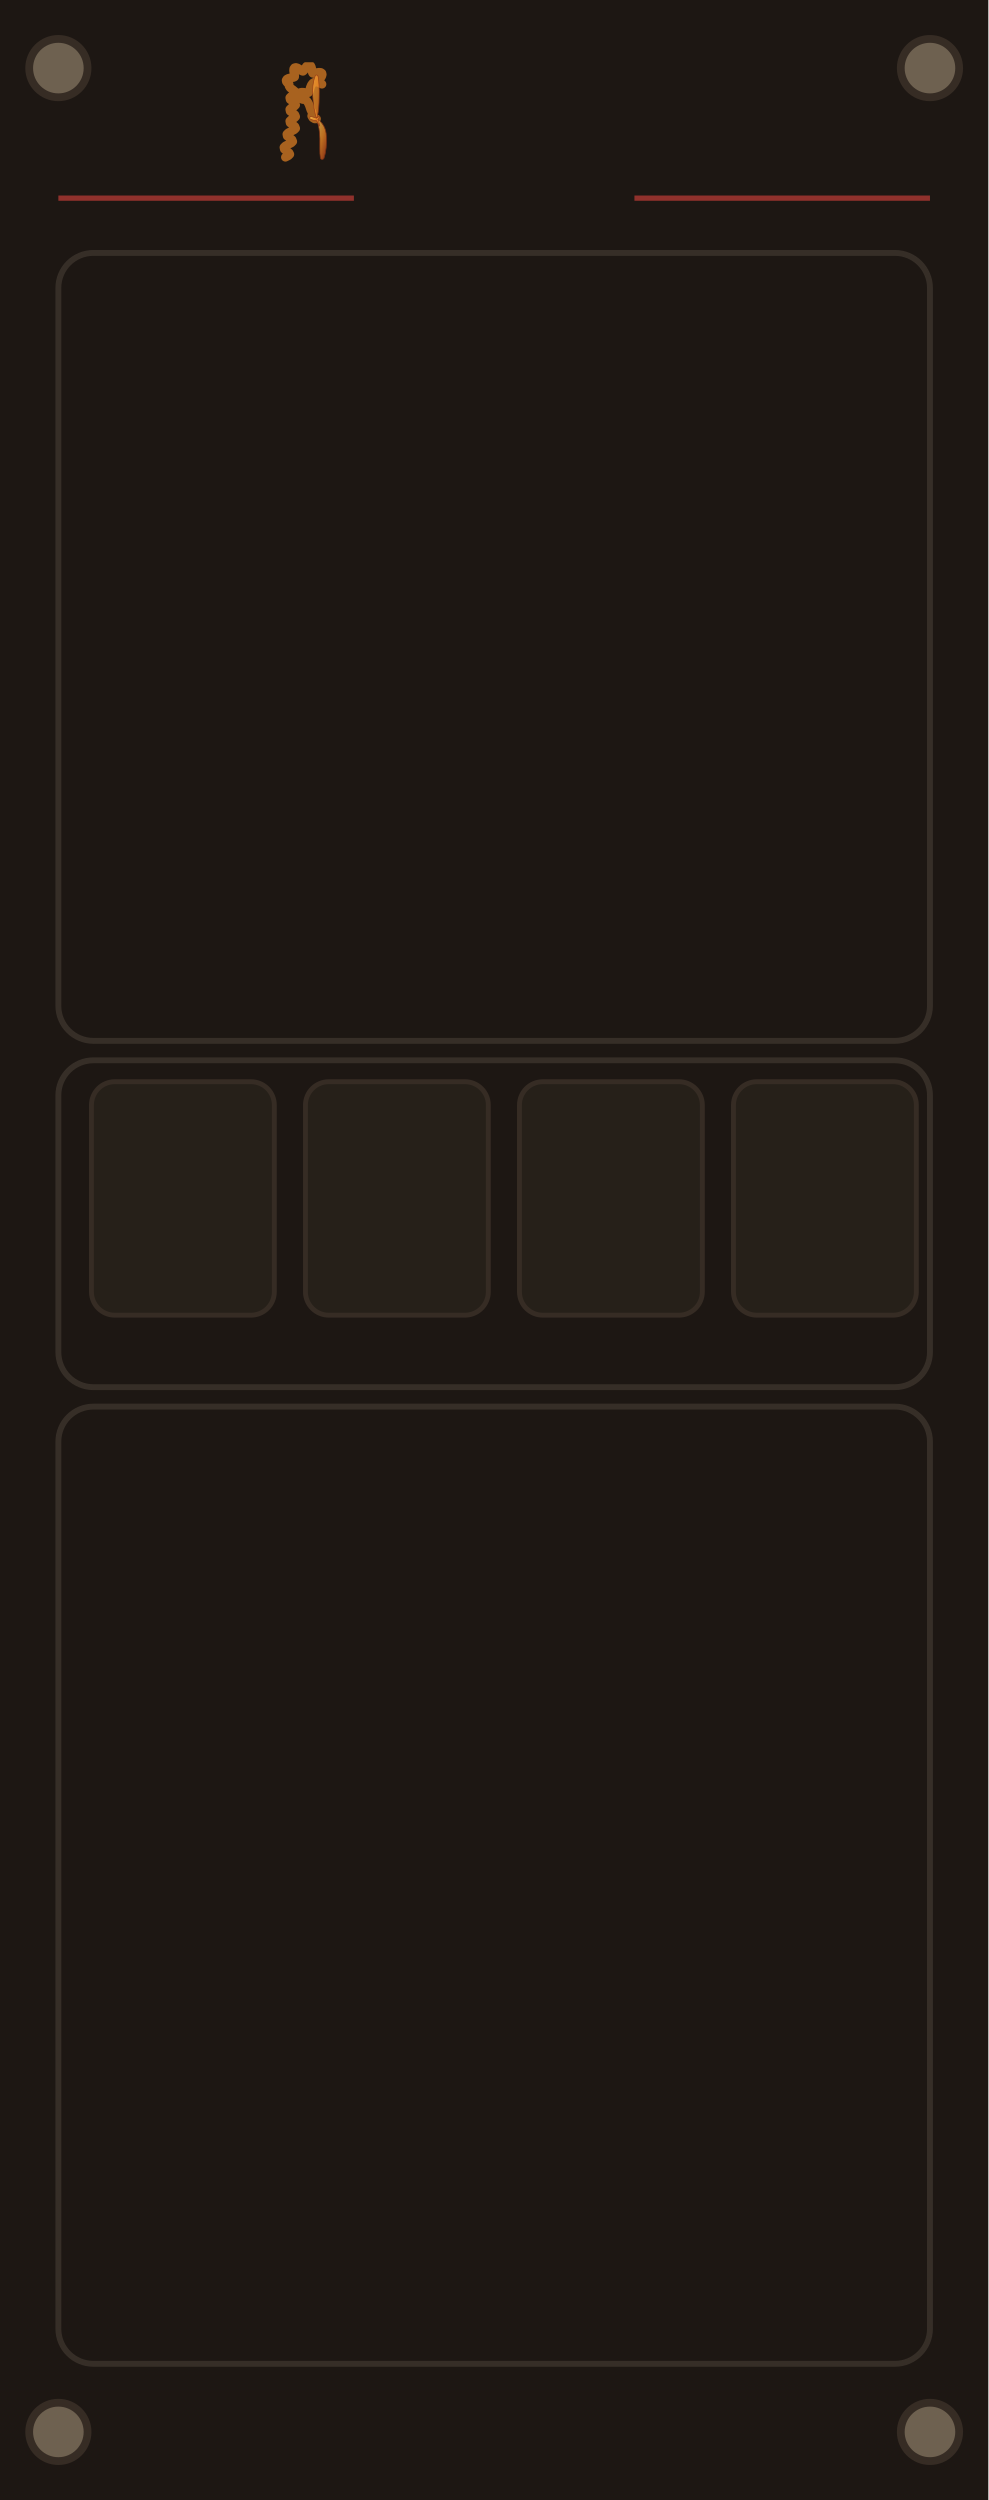
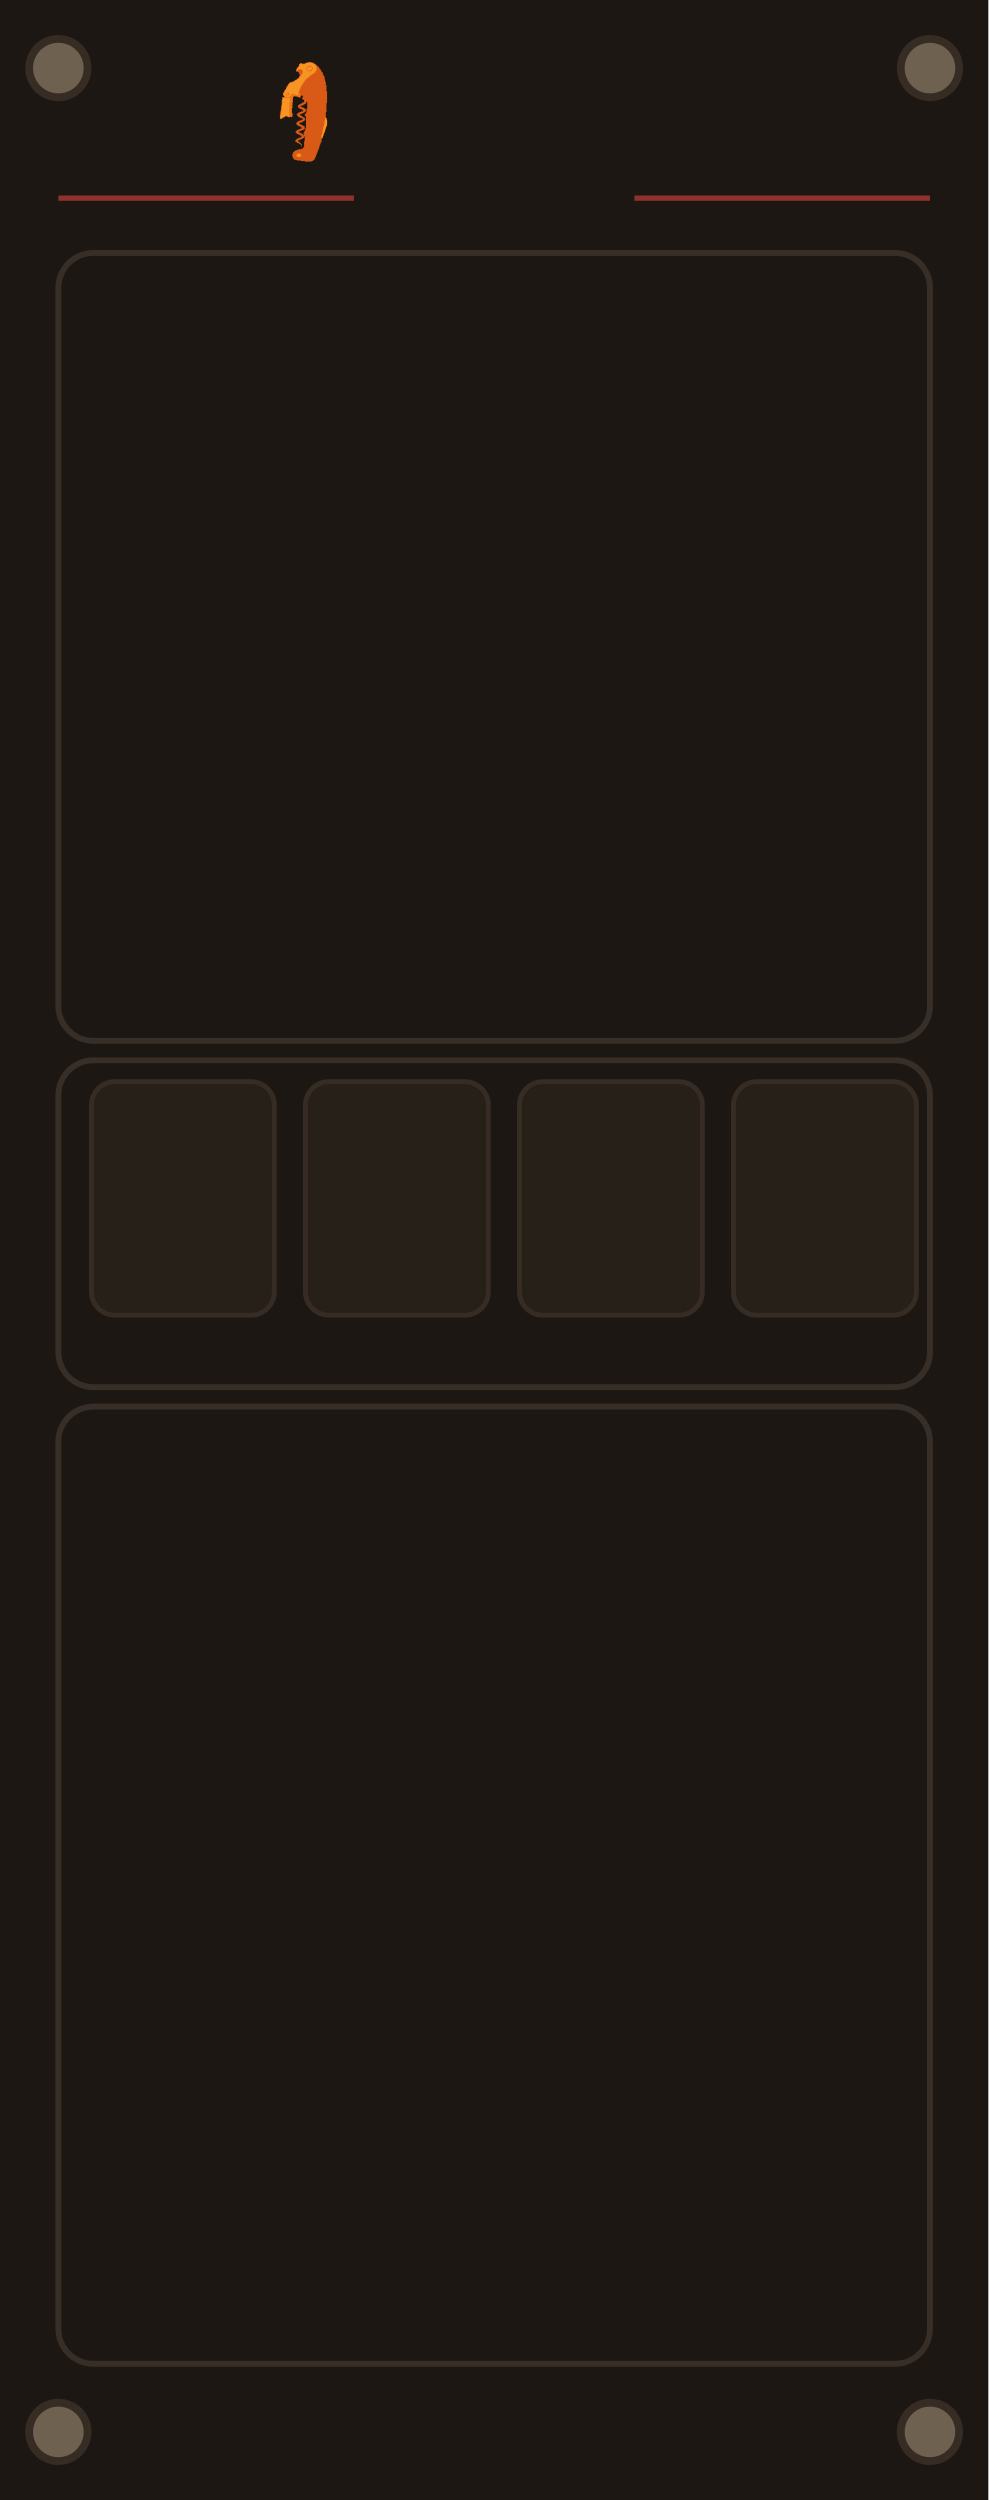
<svg xmlns="http://www.w3.org/2000/svg" width="50.8mm" height="128.5mm" viewBox="0 0 50.8 128.5">
  <rect width="50.8" height="128.5" fill="#1d1713" />
  <circle cx="3" cy="3.5" r="1.5" fill="#6e6150" stroke="#362c24" stroke-width="0.4" />
  <circle cx="3" cy="125" r="1.5" fill="#6e6150" stroke="#362c24" stroke-width="0.4" />
  <circle cx="47.8" cy="3.5" r="1.5" fill="#6e6150" stroke="#362c24" stroke-width="0.4" />
  <circle cx="47.8" cy="125" r="1.5" fill="#6e6150" stroke="#362c24" stroke-width="0.4" />
  <defs>
    <clipPath id="logo-clip">
      <rect x="14.314" y="3.2" width="2.571" height="5.2" />
    </clipPath>
  </defs>
  <g clip-path="url(#logo-clip)">
    <g transform="translate(14.3892,3.2939) scale(0.0187726)">
-       <defs>
-         <linearGradient id="wire" x1="0" y1="0" x2="1" y2="1">
-           <stop offset="0" stop-color="#ffb13b" />
-           <stop offset=".48" stop-color="#f39a2e" />
-           <stop offset="1" stop-color="#d65f1b" />
-         </linearGradient>
-         <linearGradient id="grip" x1="0" y1="0" x2=".75" y2="1">
-           <stop offset="0" stop-color="#ffd15a" />
-           <stop offset=".58" stop-color="#f28b25" />
-           <stop offset="1" stop-color="#b94718" />
-         </linearGradient>
-       </defs>
-       <polyline opacity="0.65" fill="none" stroke="#f28b25" stroke-width="24" stroke-linecap="round" stroke-linejoin="round" points="15.0,255.0 23.0,251.0 27.0,247.0 25.0,243.0 18.0,238.0 12.0,233.0 11.0,228.0 15.0,224.0 23.0,220.0 31.0,216.0 35.0,212.0 33.0,207.0 27.0,202.0 20.0,197.0 19.0,192.0 23.0,188.0 31.0,184.0 39.0,180.0 43.0,176.0 41.0,171.0 35.0,166.0 28.0,161.0 27.0,156.0 31.0,152.0 39.0,148.0 43.0,144.0 41.0,139.0 35.0,134.0 28.0,129.0 27.0,124.0 31.0,120.0 39.0,116.0 43.0,112.0 41.0,107.0 35.0,102.0 28.0,97.0 27.0,92.0 31.0,88.0 39.0,84.0 43.0,80.0 41.0,75.0 35.0,70.0 28.0,65.0 25.0,60.0 25.0,55.0 20.6,51.8 17.7,48.1 17.0,44.5 19.0,41.3 23.1,39.1 28.4,37.8 33.7,37.1 37.8,36.4 40.1,35.0 40.5,32.4 39.6,28.3 38.2,23.2 37.4,17.8 37.9,13.1 40.0,10.1 43.6,9.3 48.1,10.6 52.8,13.4 57.0,16.6 60.4,19.1 63.0,19.7 65.1,18.1 67.4,14.6 70.0,10.0 73.2,5.6 76.9,2.7 80.5,2.0 83.7,4.0 85.9,8.1 87.2,13.4 87.9,18.7 88.6,22.8 90.0,25.1 92.6,25.5 96.7,24.6 101.8,23.2 107.2,22.4 111.9,22.9 114.9,25.0 115.7,28.6 114.4,33.1 111.6,37.8 108.4,42.0 105.9,45.4 105.3,48.0 106.9,50.1 110.4,52.4 115.0,55.0 107.8,51.3 101.0,49.1 94.9,49.3 89.8,52.2 86.0,57.4 83.3,63.9 81.6,70.3 80.0,75.3 78.0,78.2 74.8,78.9 70.2,78.2 64.3,77.2 58.2,77.2 53.1,78.8 50.2,82.2 50.3,86.7 53.2,91.2 58.0,95.0 61.7,96.7 65.2,97.1 68.3,97.5 71.1,98.7 73.7,100.9 76.2,104.3 78.6,108.7 80.8,113.9 82.7,119.5 84.5,125.1 87.5,131.0 88.5,137.0 87.0,142.0 90.0,147.0 95.0,150.0 100.0,150.0" />
-       <path opacity="0.75" transform="rotate(-50 100 150)" fill="url(#grip)" stroke="#963713" stroke-width="2" d="M100 150 C116 145 135 130 151 117 C168 104 183 89 191 80 C195 75 192 70 187 72 C170 78 155 89 141 102 C125 117 109 136 100 150 Z" />
-       <path opacity="0.75" fill="url(#grip)" stroke="#963713" stroke-width="2" d="M100.114 150 C106.059 166.109 108.721 184.397 109.194 204.138 C109.667 223.88 108.263 242.638 110.559 255.97 C110.925 260.927 116.659 263.062 120.255 258.447 C126.715 239.303 128.431 218.109 127.072 197.47 C126.599 177.729 117.995 158.928 100.114 150 Z" />
-       <path opacity="0.75" fill="url(#grip)" stroke="#963713" stroke-width="2" stroke-linejoin="round" d="M84 143 C90 145 96 147 100 148 C103 146 106 144 109 143 C108 147 106 150 104 152 C106 157 108 163 109 170 C105 165 102 159 100 155 C94 155 88 153 82 150 C81 147 82 145 84 143 Z" />
+       <g transform="translate(0 -5) scale(1.697368 1.416667)">
+         <g transform="translate(76 192) rotate(180)">
+           <path fill="#d95a16" d="M25 0H35V1H25Z M23 1H42V2H23Z M22 2H48V3H22Z M21 3H51V4H21Z M20 4H53V5H20Z M20 5H54V6H20Z M19 6H54V7H19Z M19 7H55V9H19Z M18 9H56V12H18Z M17 12H56V15H17Z M16 15H55V18H16Z M15 18H54V19H15Z M15 19H53V20H15Z M15 20H52V21H15Z M15 21H51V22H15Z M14 22H48V23H14Z M14 23H46V24H14Z M13 24H41V25H13Z M13 25H39V27H13Z M13 27H38V28H13Z M12 28H37V32H12Z M41 29H42V32H41Z M41 32H43V34H41Z M11 32H37V35H11Z M42 34H45V35H42Z M43 35H46V36H43Z M43 36H48V37H43Z M10 35H37V38H10Z M45 37H49V38H45Z M9 38H37V39H9Z M46 38H51V40H46Z M47 40H51V41H47Z M45 41H51V42H45Z M9 39H36V43H9Z M43 42H50V43H43Z M41 43H49V44H41Z M39 44H47V45H39Z M8 43H36V46H8Z M39 45H46V46H39Z M37 46H43V47H37Z M37 47H42V48H37Z M7 46H36V49H7Z M37 48H41V49H37Z M7 49H41V50H7Z M6 50H43V51H6Z M38 51H44V52H38Z M6 51H37V53H6Z M39 52H46V53H39Z M40 53H48V54H40Z M6 53H38V54H6Z M41 54H49V55H41Z M5 54H38V56H5Z M43 55H50V56H43Z M45 56H51V57H45Z M4 56H37V58H4Z M46 57H51V58H46Z M44 58H50V59H44Z M4 58H36V60H4Z M42 59H49V60H42Z M40 60H49V61H40Z M3 60H36V61H3Z M38 61H47V62H38Z M37 62H44V63H37Z M3 61H35V64H3Z M36 63H43V64H36Z M36 64H41V65H36Z M2 64H35V65H2Z M36 65H40V66H36Z M2 65H34V67H2Z M36 66H42V67H36Z M36 67H43V68H36Z M37 68H45V69H37Z M39 69H47V70H39Z M1 67H34V71H1Z M40 70H48V71H40Z M42 71H49V72H42Z M44 72H49V73H44Z M45 73H50V74H45Z M44 74H49V75H44Z M43 75H49V76H43Z M40 76H48V77H40Z M39 77H47V78H39Z M37 78H45V79H37Z M0 71H34V80H0Z M36 79H43V80H36Z M36 80H41V81H36Z M35 81H39V83H35Z M1 80H34V84H1Z M36 83H40V84H36Z M73 83H76V84H73Z M71 84H76V85H71Z M36 84H43V85H36Z M2 84H34V86H2Z M70 85H76V86H70Z M37 85H44V86H37Z M60 86H63V87H60Z M56 86H58V87H56Z M39 86H46V87H39Z M68 86H76V87H68Z M3 86H34V87H3Z M56 87H65V88H56Z M67 87H76V88H67Z M40 87H47V88H40Z M2 87H35V89H2Z M41 88H48V89H41Z M56 88H76V89H56Z M43 89H48V90H43Z M44 90H49V91H44Z M2 89H36V92H2Z M43 91H48V92H43Z M56 89H75V93H56Z M41 92H48V93H41Z M2 92H35V93H2Z M39 93H47V94H39Z M2 93H34V95H2Z M37 94H46V95H37Z M2 95H33V96H2Z M36 95H44V96H36Z M35 96H42V97H35Z M57 93H75V99H57Z M34 97H39V100H34Z M34 100H40V101H34Z M1 96H33V102H1Z M35 101H42V102H35Z M36 102H44V103H36Z M57 99H74V104H57Z M37 103H46V104H37Z M39 104H46V105H39Z M56 104H74V106H56Z M41 105H47V106H41Z M43 106H47V107H43Z M42 107H47V108H42Z M40 108H47V109H40Z M38 109H45V110H38Z M37 110H45V111H37Z M35 111H43V112H35Z M34 112H41V113H34Z M1 102H32V114H1Z M34 113H40V114H34Z M56 106H73V115H56Z M33 114H38V115H33Z M0 114H32V116H0Z M33 115H37V116H33Z M55 115H73V118H55Z M0 116H37V119H0Z M55 118H72V120H55Z M0 119H38V120H0Z M56 120H72V121H56Z M0 120H40V124H0Z M55 121H72V124H55Z M55 124H69V125H55Z M43 124H46V125H43Z M43 125H48V126H43Z M54 125H69V126H54Z M0 124H39V127H0Z M52 126H69V127H52Z M43 126H51V127H43Z M0 127H40V128H0Z M42 127H70V128H42Z M0 128H70V129H0Z M0 129H71V132H0Z M0 132H70V134H0Z M0 134H69V135H0Z M1 135H69V137H1Z M1 137H68V138H1Z M1 138H67V140H1Z M1 140H66V143H1Z M1 143H65V145H1Z M1 145H64V147H1Z M1 147H63V148H1Z M2 148H63V149H2Z M2 149H62V151H2Z M2 151H61V152H2Z M2 152H60V153H2Z M2 153H58V154H2Z M3 154H55V155H3Z M3 155H53V156H3Z M3 156H52V157H3Z M3 157H51V158H3Z M3 158H49V159H3Z M4 159H48V160H4Z M4 160H47V161H4Z M4 161H46V162H4Z M4 162H45V164H4Z M5 164H44V166H5Z M6 166H44V169H6Z M7 169H45V172H7Z M8 172H46V173H8Z M9 173H47V174H9Z M9 174H49V175H9Z M9 175H50V176H9Z M10 176H50V177H10Z M10 177H49V178H10Z M11 178H49V179H11Z M12 179H49V180H12Z M12 180H48V181H12Z M13 181H48V182H13Z M13 182H47V183H13Z M14 183H46V184H14Z M15 184H46V185H15Z M16 185H45V186H16Z M17 186H45V187H17Z M18 187H45V188H18Z M19 188H44V189H19Z M41 189H43V190H41Z M21 189H35V190H21Z M22 190H34V191H22Z M25 191H31V192H25Z" />
+           <path fill="#ea7418" d="M34 0H35V1H34Z M52 4H53V5H52Z M53 5H54V6H53Z M43 9H48V10H43Z M42 10H49V14H42Z M43 14H48V15H43Z M44 15H47V16H44Z M47 36H48V37H47Z M9 38H10V39H9Z M36 38H37V39H36Z M37 46H38V47H37Z M7 46H9V50H7Z M36 49H37V50H36Z M6 50H9V52H6Z M6 52H8V54H6Z M5 54H8V56H5Z M4 56H7V60H4Z M3 60H7V62H3Z M46 61H47V62H46Z M3 62H6V64H3Z M2 64H6V67H2Z M41 66H42V67H41Z M1 67H6V68H1Z M1 68H5V71H1Z M0 71H5V73H0Z M49 73H50V74H49Z M40 76H41V77H40Z M46 77H47V78H46Z M0 73H4V80H0Z M1 80H3V84H1Z M73 83H76V84H73Z M71 84H76V85H71Z M2 84H3V86H2Z M70 85H75V86H70Z M60 86H63V87H60Z M57 86H58V87H57Z M69 86H75V87H69Z M2 87H3V88H2Z M67 87H76V88H67Z M57 87H65V88H57Z M56 88H76V89H56Z M48 90H49V91H48Z M56 89H75V93H56Z M57 93H75V96H57Z M43 95H44V96H43Z M1 96H2V97H1Z M57 96H74V98H57Z M57 98H75V99H57Z M32 101H33V102H32Z M57 99H74V103H57Z M37 103H38V104H37Z M57 103H73V104H57Z M56 104H74V106H56Z M56 106H73V107H56Z M57 107H73V109H57Z M56 109H73V114H56Z M39 113H40V114H39Z M0 114H1V115H0Z M56 114H72V115H56Z M55 115H72V116H55Z M55 116H73V117H55Z M56 117H73V118H56Z M56 118H72V119H56Z M55 119H72V120H55Z M56 120H72V121H56Z M55 121H72V124H55Z M55 124H69V125H55Z M43 124H45V125H43Z M43 125H48V126H43Z M54 125H69V126H54Z M43 126H49V127H43Z M50 126H51V127H50Z M53 126H69V127H53Z M42 127H70V128H42Z M42 128H62V129H42Z M66 128H70V129H66Z M63 129H66V130H63Z M43 129H61V131H43Z M67 129H71V132H67Z M62 130H66V132H62Z M44 131H61V132H44Z M44 132H62V133H44Z M66 132H70V133H66Z M63 132H65V133H63Z M44 133H70V134H44Z M0 133H1V135H0Z M45 134H69V136H45Z M44 136H69V137H44Z M44 137H68V138H44Z M44 138H67V139H44Z M43 139H67V140H43Z M43 140H66V142H43Z M42 142H66V143H42Z M42 143H65V144H42Z M41 144H65V145H41Z M41 145H64V146H41Z M40 146H64V147H40Z M40 147H63V148H40Z M39 148H63V149H39Z M39 149H62V150H39Z M38 150H61V152H38Z M37 152H60V153H37Z M2 153H3V154H2Z M37 153H58V154H37Z M36 154H55V155H36Z M35 155H53V156H35Z M35 156H52V157H35Z M34 157H51V158H34Z M33 158H49V159H33Z M33 159H48V160H33Z M32 160H47V161H32Z M31 161H46V162H31Z M30 162H45V163H30Z M4 163H5V164H4Z M29 163H45V164H29Z M28 164H44V165H28Z M27 165H44V166H27Z M5 165H6V166H5Z M26 166H42V167H26Z M24 167H42V168H24Z M23 168H41V169H23Z M22 169H41V170H22Z M44 169H45V170H44Z M21 170H40V171H21Z M7 171H8V172H7Z M19 171H40V173H19Z M18 173H40V175H18Z M48 174H49V175H48Z M48 175H50V176H48Z M31 175H40V176H31Z M17 175H26V176H17Z M17 176H24V177H17Z M32 176H40V177H32Z M26 176H31V177H26Z M47 176H50V177H47Z M16 177H24V178H16Z M45 177H49V178H45Z M33 177H43V178H33Z M25 177H32V178H25Z M16 178H32V179H16Z M33 178H49V179H33Z M24 179H49V180H24Z M16 179H23V181H16Z M24 180H32V181H24Z M33 180H48V181H33Z M16 181H32V182H16Z M33 181H47V183H33Z M17 182H24V183H17Z M25 182H31V183H25Z M27 183H30V184H27Z M31 183H46V184H31Z M17 183H25V184H17Z M17 184H26V185H17Z M30 184H46V185H30Z M18 185H45V187H18Z M19 187H45V188H19Z M20 188H44V189H20Z M22 189H35V190H22Z M41 189H43V190H41Z M22 190H34V191H22Z M27 191H30V192H27Z" />
+           <path fill="#f79424" d="M43 9H48V10H43Z M42 10H48V11H42Z M42 11H49V14H42Z M43 14H48V15H43Z M45 15H46V16H45Z M7 46H8V47H7Z M7 47H9V50H7Z M6 50H9V51H6Z M6 51H8V54H6Z M5 54H8V55H5Z M5 55H7V56H5Z M4 56H7V60H4Z M3 60H7V61H3Z M3 61H6V64H3Z M2 64H6V67H2Z M1 67H5V71H1Z M0 71H4V79H0Z M0 79H3V80H0Z M1 80H3V84H1Z M74 83H75V84H74Z M2 84H3V85H2Z M73 84H75V85H73Z M72 85H75V86H72Z M70 86H75V87H70Z M69 87H75V88H69Z M61 87H63V88H61Z M68 88H75V89H68Z M61 88H64V89H61Z M61 89H75V92H61Z M56 92H57V93H56Z M61 92H74V99H61Z M56 104H57V105H56Z M61 99H73V110H61Z M61 110H72V114H61Z M60 114H72V117H60Z M60 117H73V118H60Z M60 118H72V121H60Z M60 121H71V123H60Z M71 123H72V124H71Z M61 125H66V126H61Z M60 126H68V127H60Z M59 127H69V128H59Z M58 128H62V129H58Z M66 128H70V129H66Z M47 128H49V129H47Z M58 129H61V130H58Z M63 129H65V130H63Z M47 129H50V130H47Z M67 129H70V131H67Z M46 130H53V131H46Z M62 130H66V131H62Z M57 130H61V131H57Z M67 131H71V132H67Z M46 131H61V132H46Z M63 131H66V132H63Z M66 132H69V133H66Z M46 132H62V133H46Z M46 133H63V134H46Z M64 133H69V134H64Z M46 134H68V136H46Z M68 136H69V137H68Z M45 136H67V139H45Z M44 139H66V141H44Z M44 141H65V142H44Z M43 142H64V144H43Z M43 144H65V145H43Z M42 145H63V147H42Z M42 147H62V148H42Z M41 148H62V149H41Z M40 149H61V151H40Z M39 151H60V152H39Z M39 152H57V153H39Z M38 153H55V154H38Z M37 154H53V155H37Z M37 155H52V156H37Z M36 156H51V157H36Z M36 157H49V158H36Z M35 158H48V159H35Z M34 159H47V160H34Z M33 160H46V161H33Z M32 161H45V162H32Z M31 162H44V163H31Z M30 163H43V164H30Z M29 164H44V165H29Z M28 165H42V166H28Z M27 166H42V167H27Z M26 167H41V168H26Z M25 168H40V169H25Z M24 169H40V170H24Z M22 170H39V171H22Z M21 171H39V172H21Z M20 172H39V173H20Z M19 173H39V174H19Z M29 174H39V175H29Z M19 174H27V175H19Z M31 175H39V176H31Z M18 175H25V176H18Z M48 176H49V177H48Z M26 176H31V177H26Z M33 176H39V177H33Z M18 176H24V178H18Z M47 177H49V178H47Z M33 177H40V178H33Z M25 177H32V179H25Z M33 178H42V179H33Z M18 178H23V179H18Z M45 178H48V179H45Z M34 179H48V180H34Z M24 179H32V181H24Z M33 180H47V181H33Z M17 179H23V182H17Z M25 181H32V182H25Z M33 181H46V183H33Z M18 182H24V183H18Z M25 182H31V183H25Z M27 183H29V184H27Z M32 183H45V184H32Z M18 183H25V185H18Z M31 184H45V185H31Z M19 185H44V187H19Z M44 187H45V188H44Z M20 187H43V188H20Z M21 188H36V189H21Z M41 188H43V189H41Z M23 189H34V190H23Z M24 190H32V191H24Z" />
+         </g>
+       </g>
    </g>
  </g>
  <path d="M 3 10.185 H 18.190" fill="none" stroke="#c13c36" stroke-width="0.27" opacity="0.7" />
  <path d="M 32.610 10.185 H 47.800" fill="none" stroke="#c13c36" stroke-width="0.27" opacity="0.7" />
  <rect x="3.0" y="13.0" width="44.800" height="40.5" rx="1.8" fill="none" stroke="#50463c" stroke-width="0.3" opacity="0.5" />
  <rect x="3.0" y="54.5" width="44.800" height="16.8" rx="1.8" fill="none" stroke="#50463c" stroke-width="0.3" opacity="0.5" />
  <rect x="3.0" y="72.3" width="44.800" height="49.2" rx="1.8" fill="none" stroke="#50463c" stroke-width="0.3" opacity="0.5" />
  <rect x="4.7" y="55.6" width="9.4" height="12.0" rx="1.2" fill="#262019" stroke="#362c24" stroke-width="0.25" />
  <rect x="15.7" y="55.6" width="9.4" height="12.0" rx="1.2" fill="#262019" stroke="#362c24" stroke-width="0.25" />
  <rect x="26.7" y="55.6" width="9.4" height="12.0" rx="1.2" fill="#262019" stroke="#362c24" stroke-width="0.25" />
  <rect x="37.7" y="55.6" width="9.4" height="12.0" rx="1.2" fill="#262019" stroke="#362c24" stroke-width="0.25" />
</svg>
